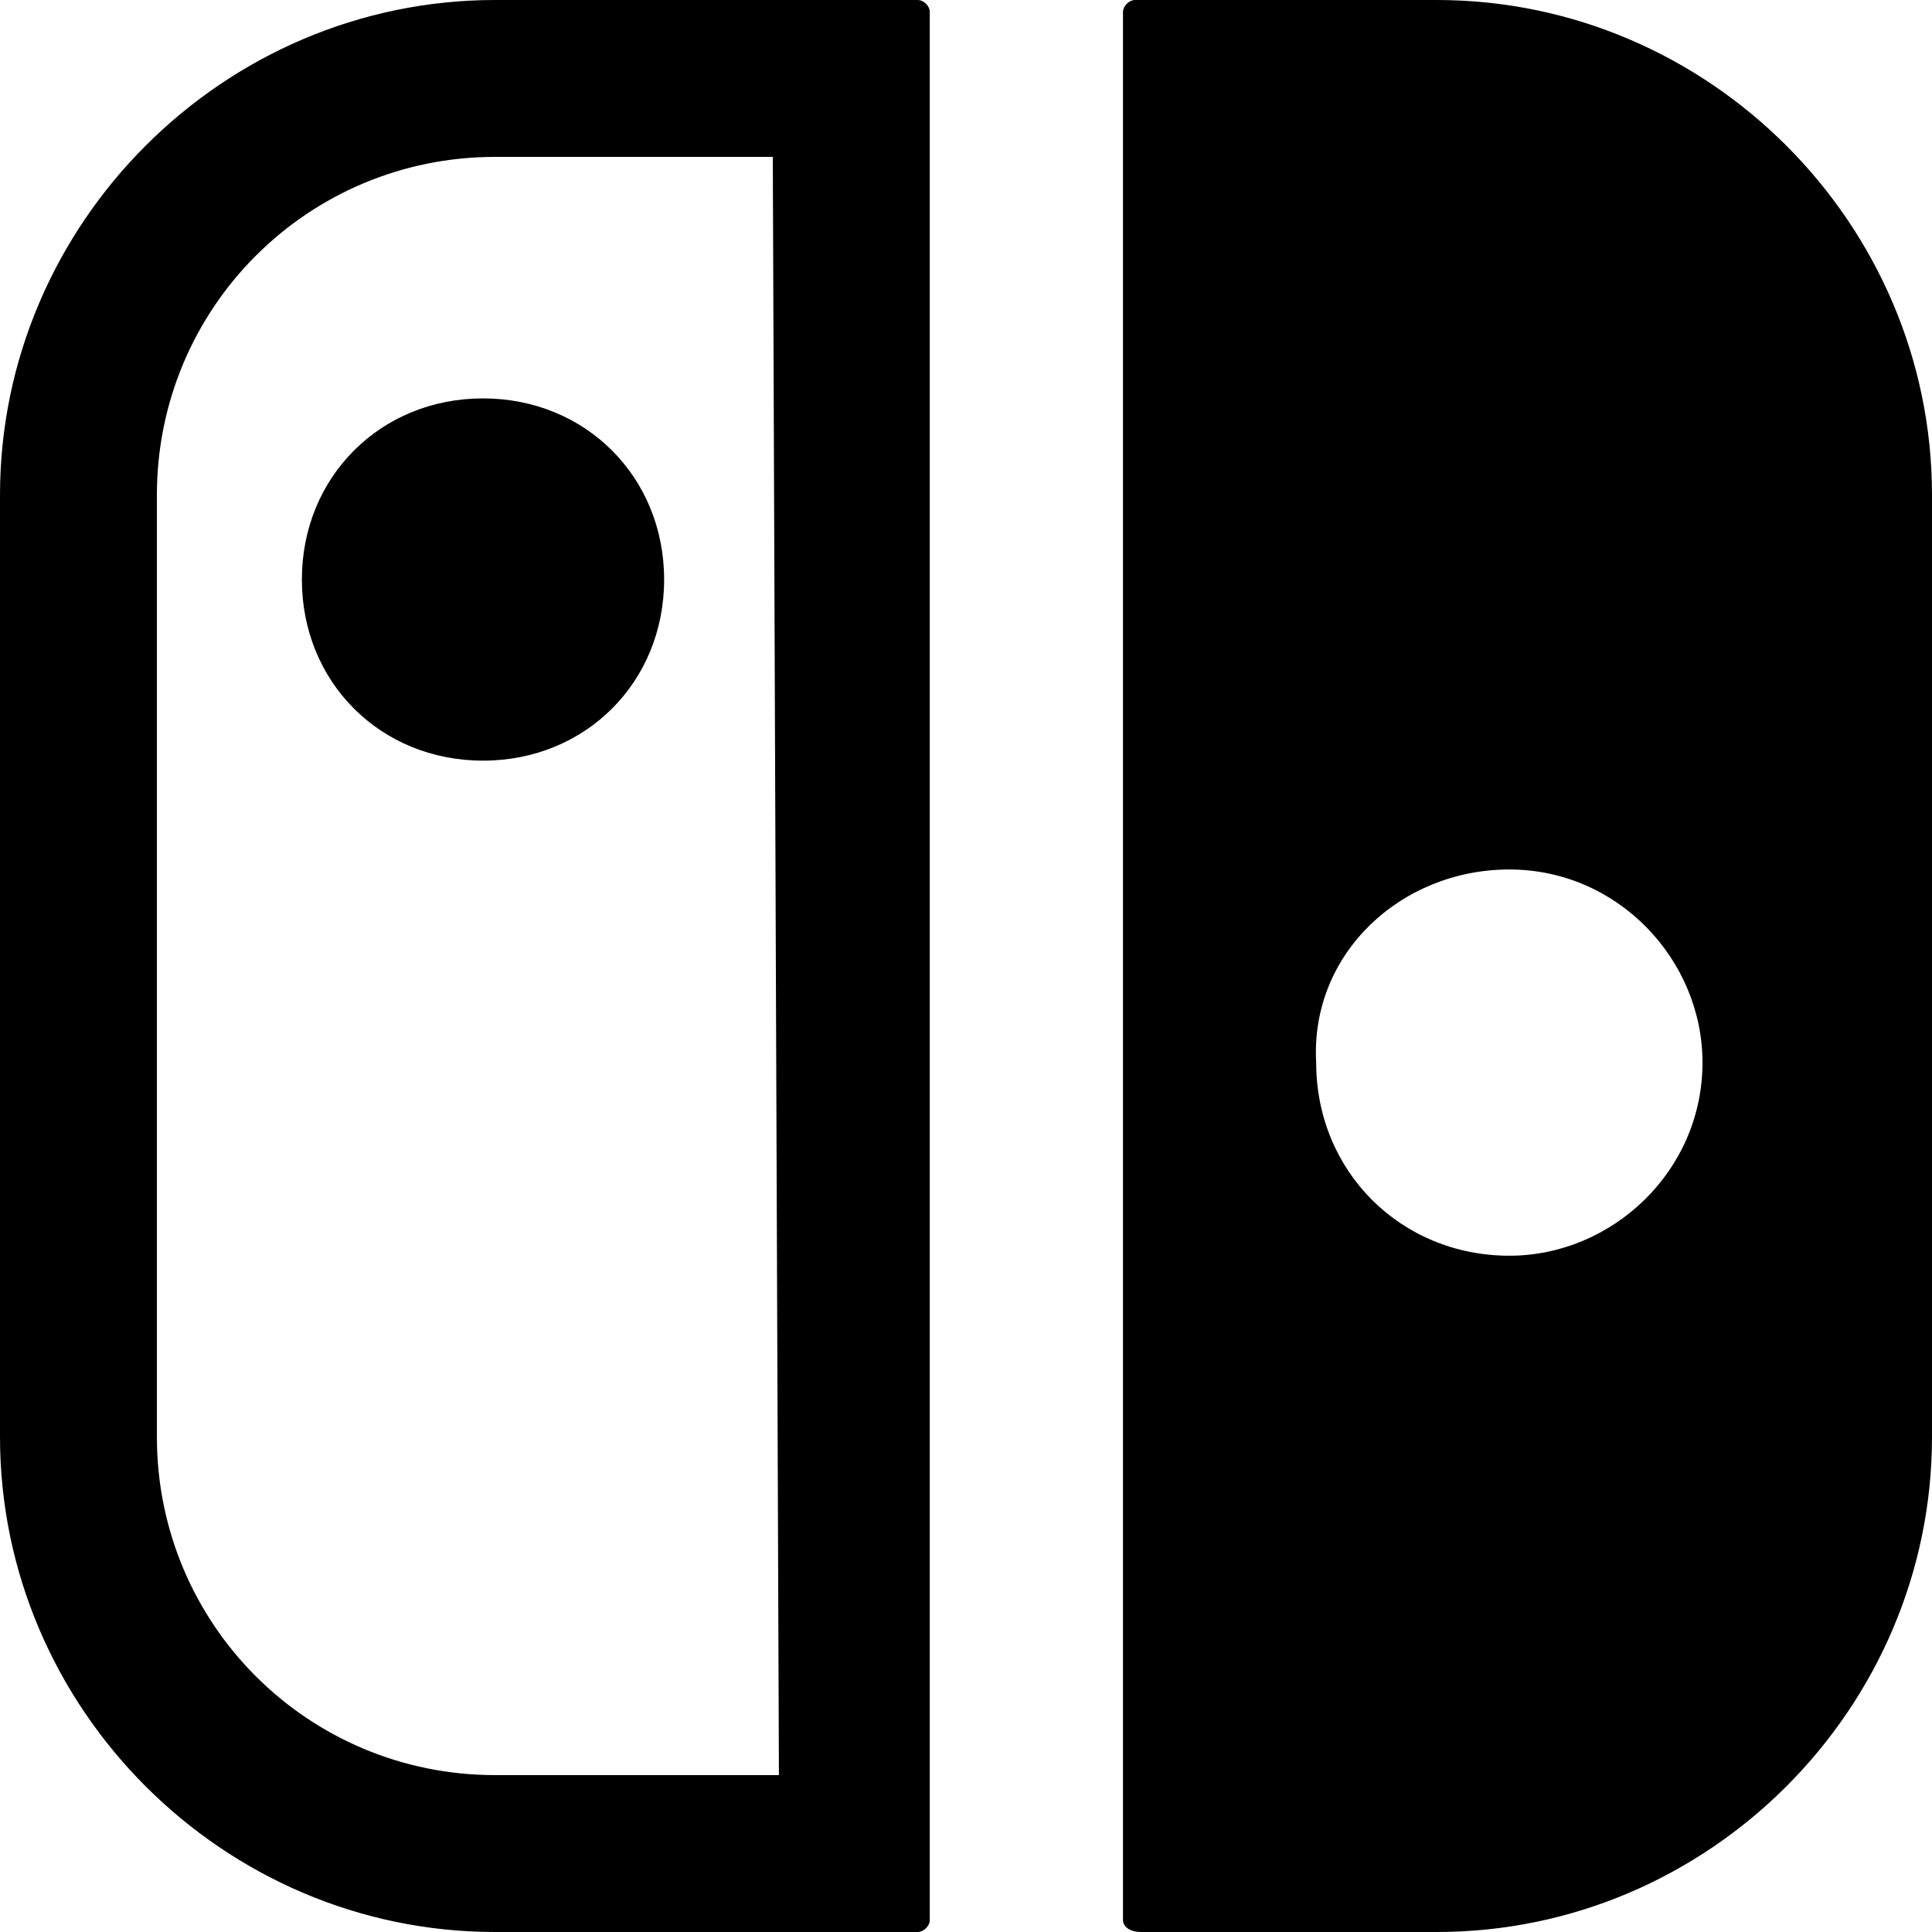
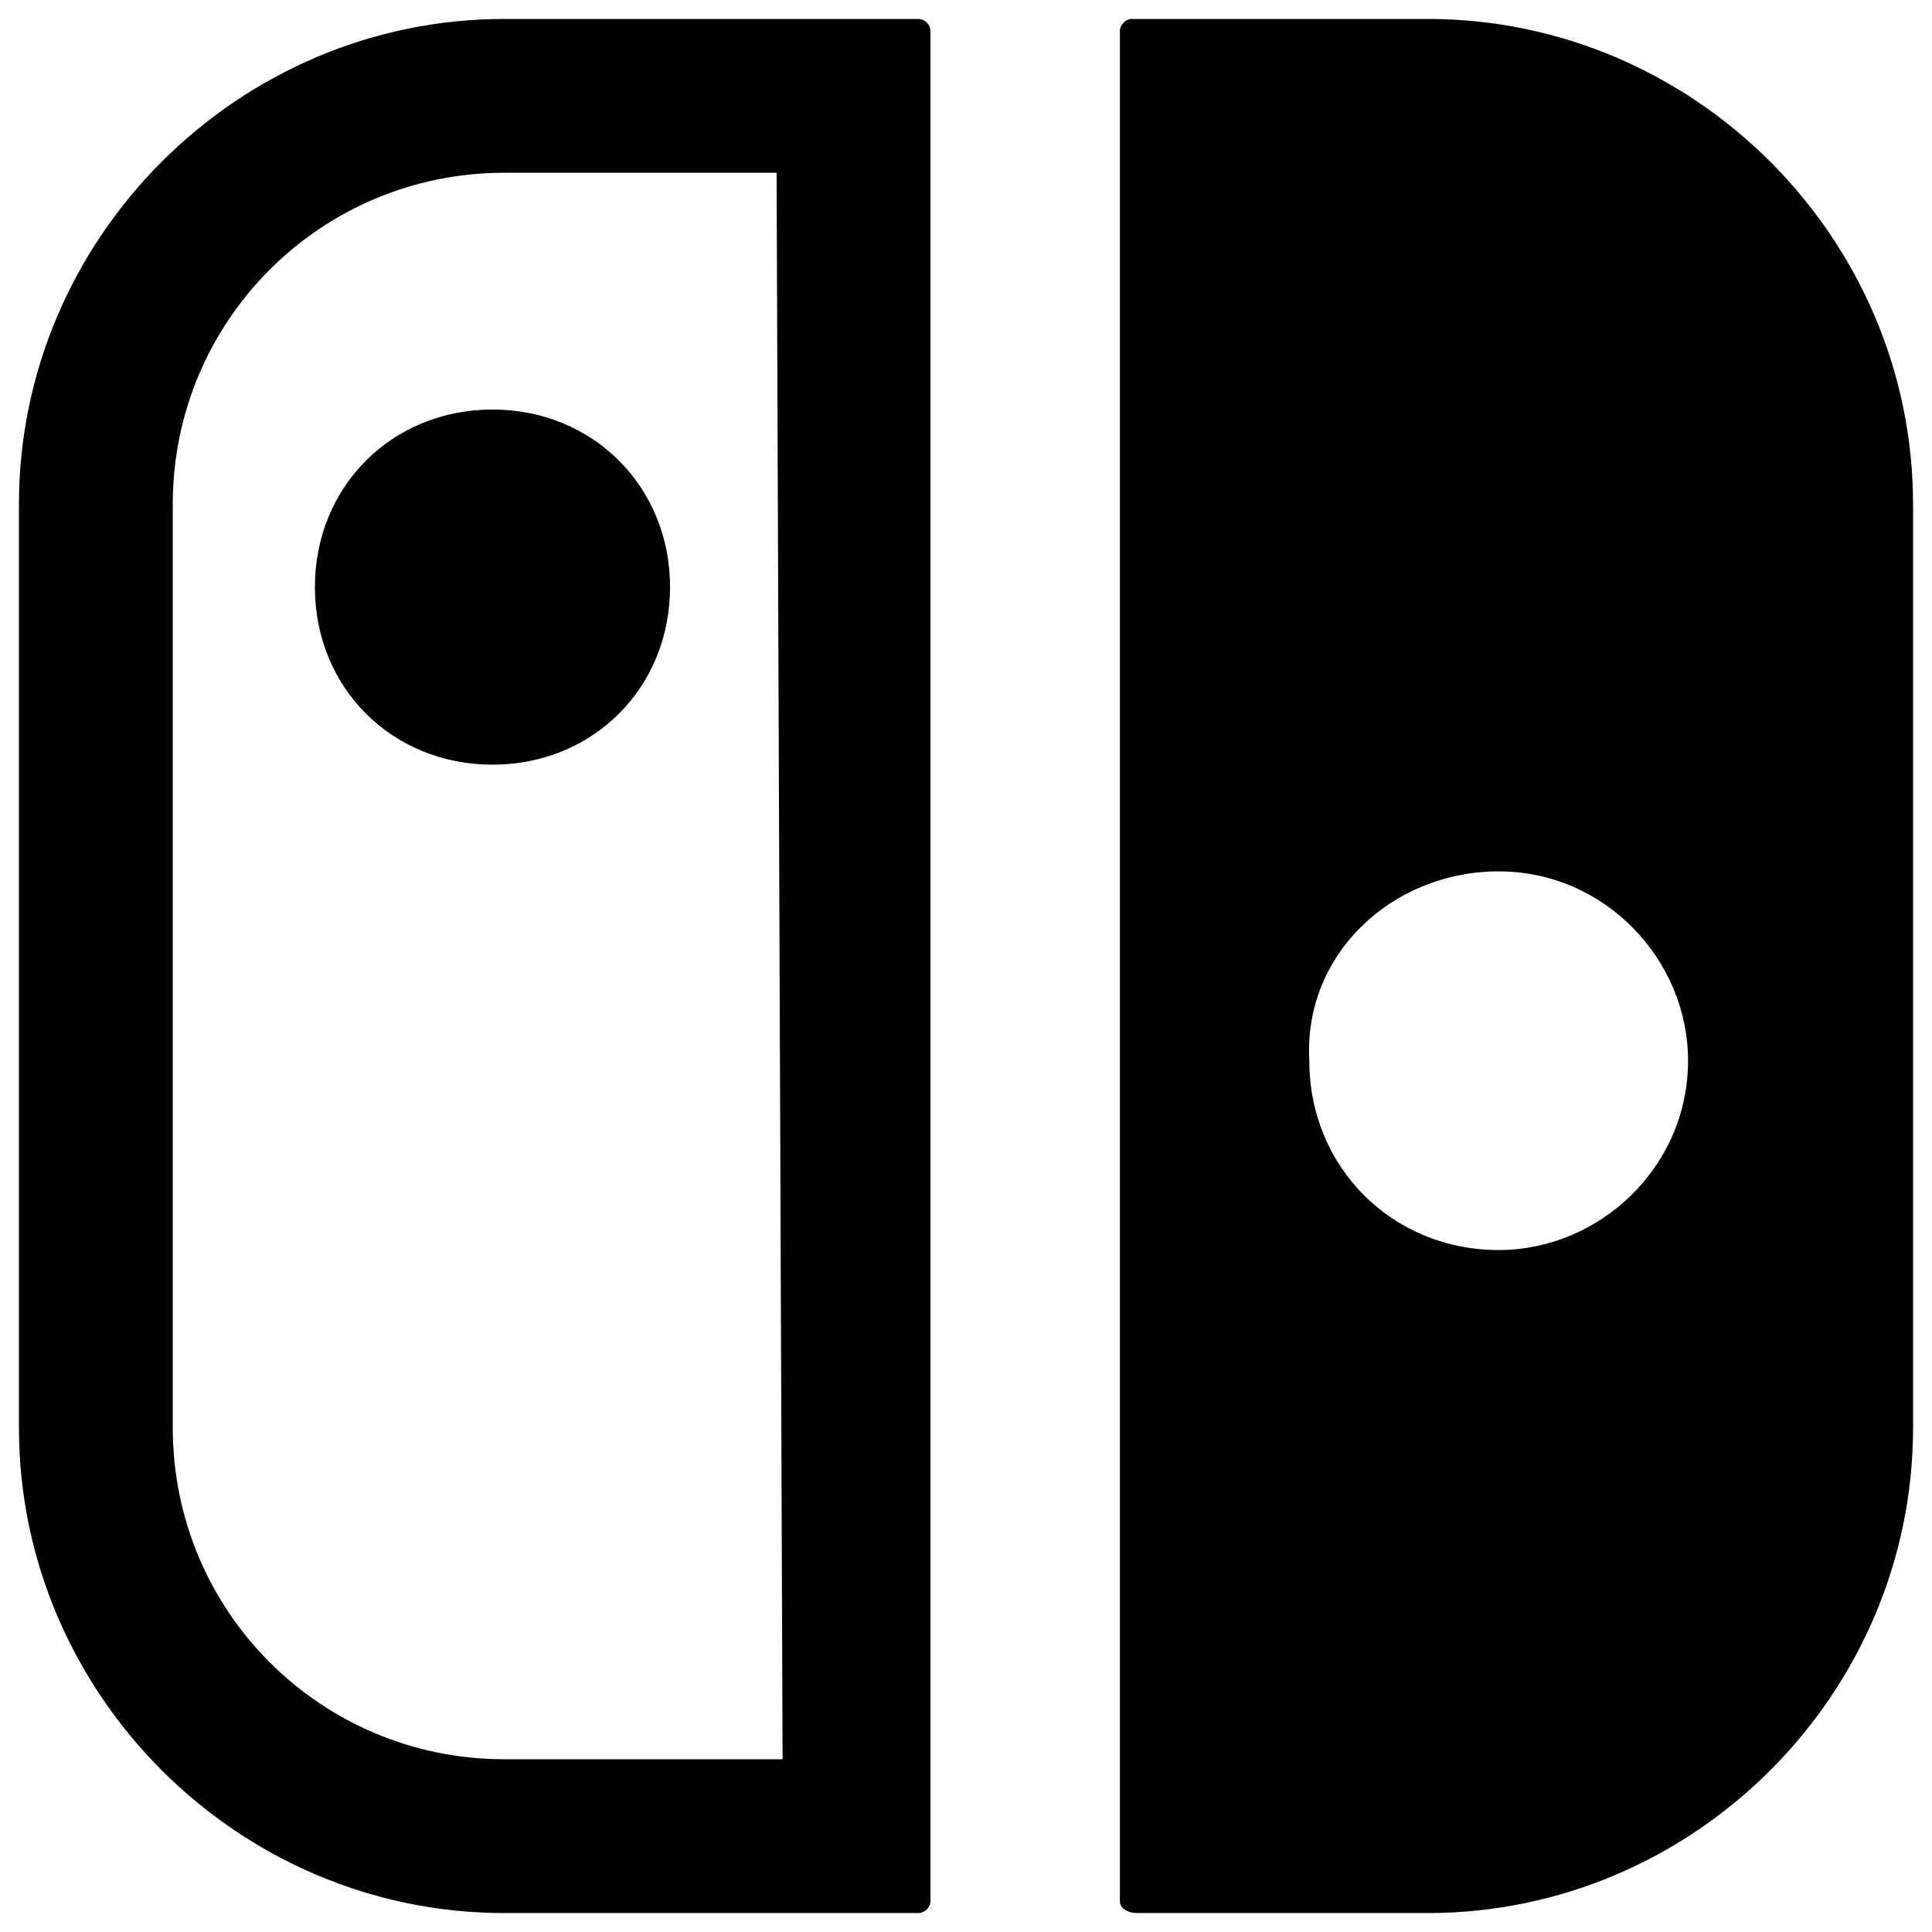
- <svg xmlns="http://www.w3.org/2000/svg" role="img" viewBox="0 0 24 24">
+ <svg xmlns="http://www.w3.org/2000/svg" role="img" viewBox="-0.24 -0.24 24.48 24.48">
  <path d="M14.176 24h3.674c3.376 0 6.15-2.774 6.15-6.15V6.15C24 2.775 21.226 0 17.85 0H14.1c-.074 0-.15.074-.15.15v23.7c-.001.076.075.15.226.15zm4.574-13.199c1.351 0 2.399 1.125 2.399 2.398 0 1.352-1.125 2.4-2.399 2.4-1.35 0-2.4-1.049-2.4-2.4-.075-1.349 1.05-2.398 2.4-2.398zM11.4 0H6.15C2.775 0 0 2.775 0 6.15v11.7C0 21.226 2.775 24 6.15 24h5.25c.074 0 .15-.074.15-.149V.15c.001-.076-.075-.15-.15-.15zM9.676 22.051H6.15c-2.326 0-4.201-1.875-4.201-4.201V6.15c0-2.326 1.875-4.201 4.201-4.201H9.6l.076 20.102zM3.75 7.199c0 1.275.975 2.25 2.25 2.25s2.25-.975 2.25-2.25c0-1.273-.975-2.25-2.25-2.25s-2.25.977-2.25 2.25z" />
</svg>
